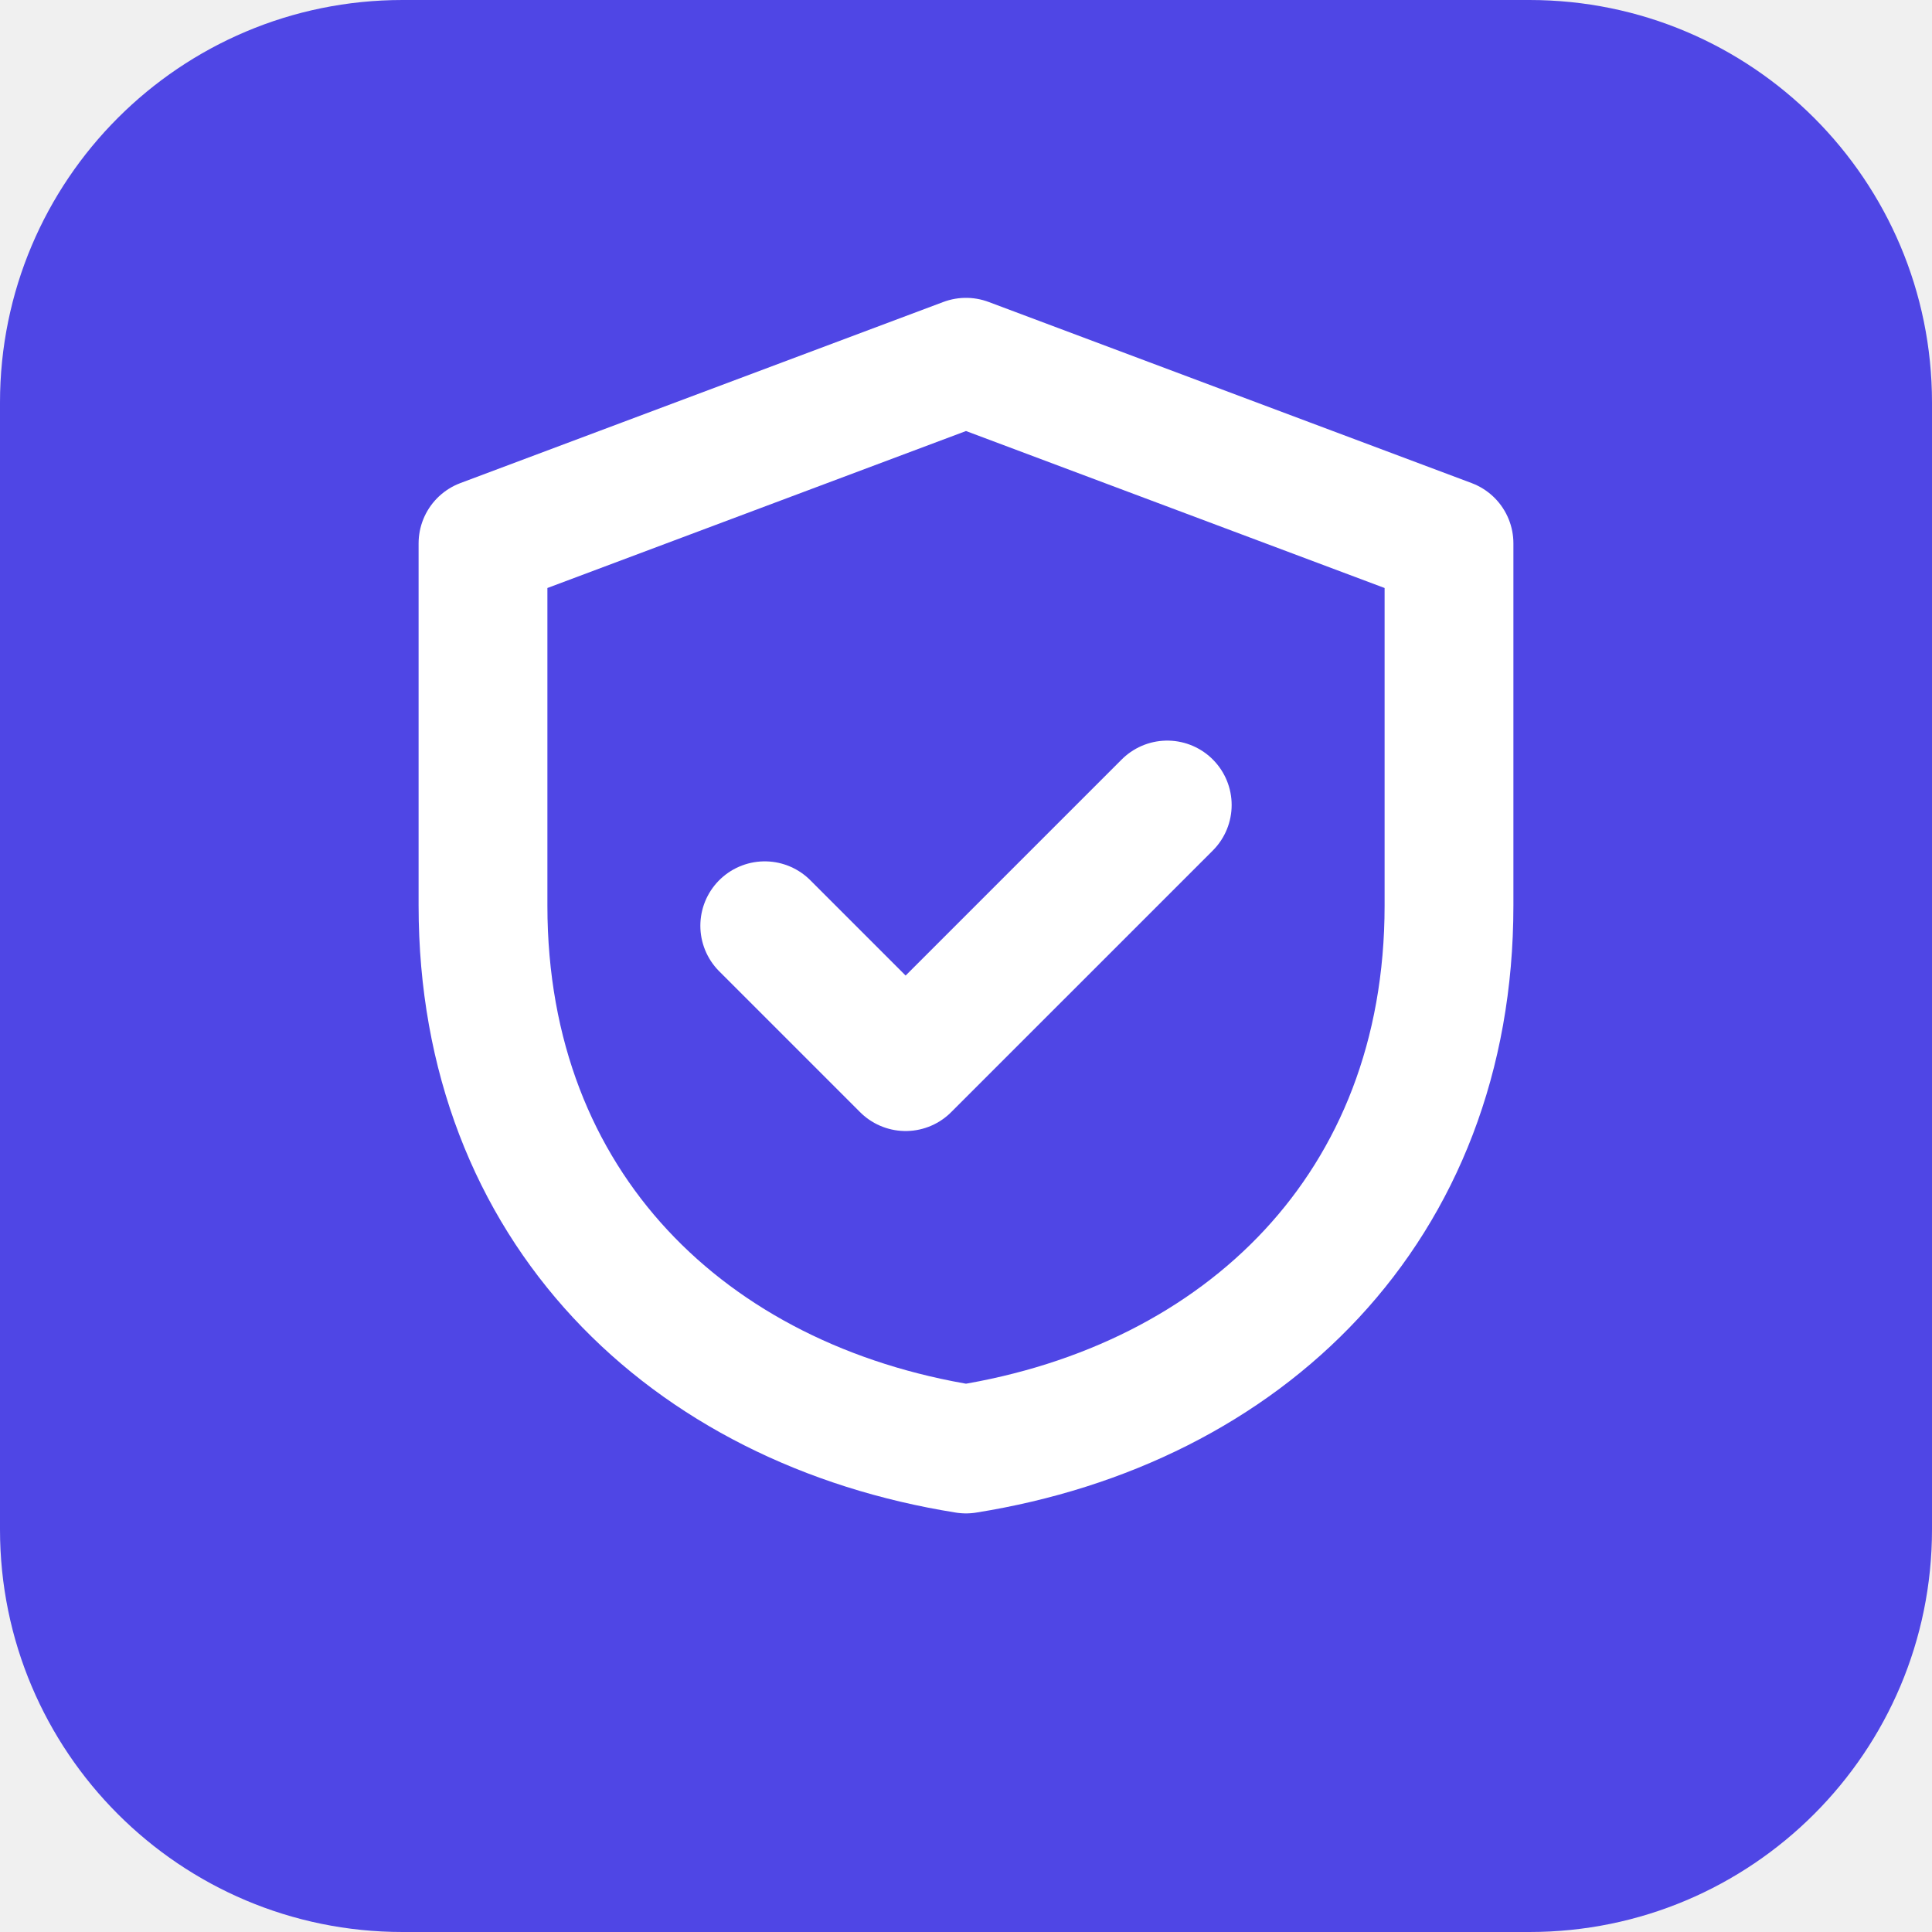
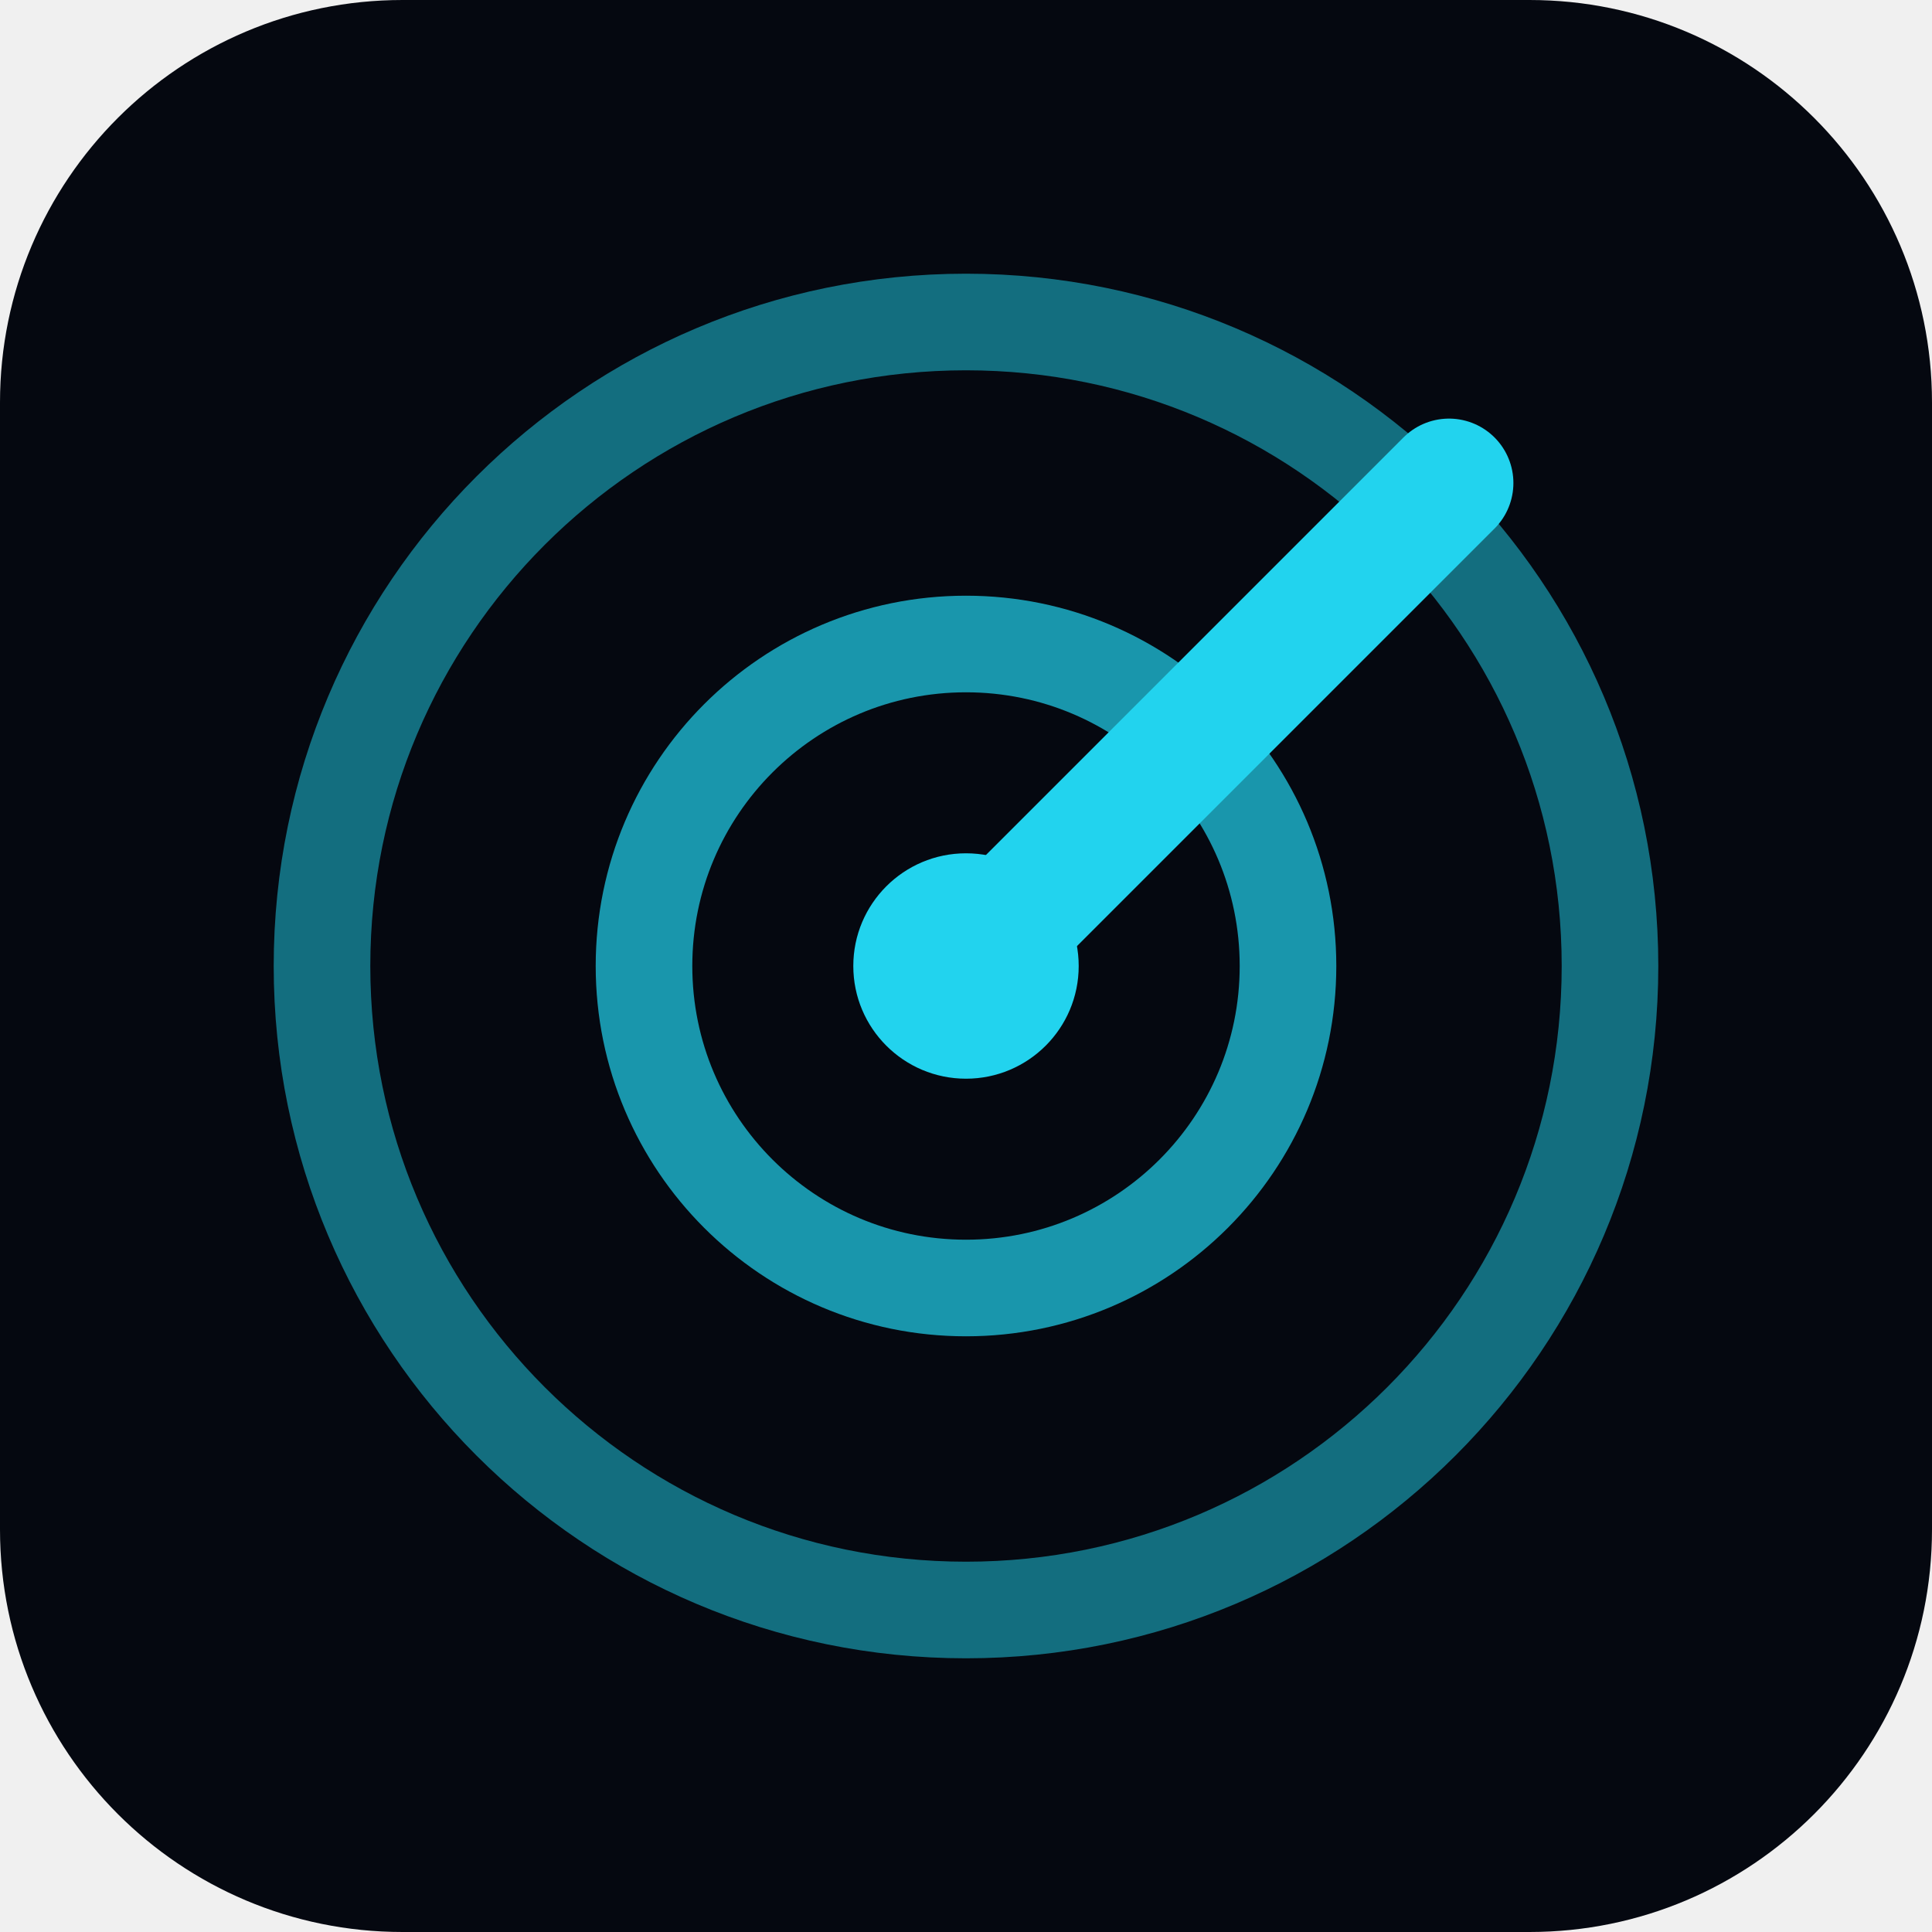
<svg xmlns="http://www.w3.org/2000/svg" viewBox="0 0 24 24">
-   <rect width="24" height="24" rx="5" fill="#4f46e5" />
-   <path d="M12 4.5l6 2.25v4.5c0 3.75-2.55 6.2-6 6.75-3.45-.55-6-3-6-6.75v-4.5z" fill="none" stroke="#fff" stroke-width="1.6" stroke-linejoin="round" />
-   <path d="M9.5 11.5l1.75 1.75 3.25-3.25" fill="none" stroke="#fff" stroke-width="1.6" stroke-linecap="round" stroke-linejoin="round" />
+   <rect width="24" height="24" rx="5" fill="#050810" />
+   <circle cx="12" cy="12" r="8" fill="none" stroke="#22d3ee" stroke-width="1.2" opacity=".5" />
+   <circle cx="12" cy="12" r="4" fill="none" stroke="#22d3ee" stroke-width="1.2" opacity=".7" />
+   <path d="M12 12L18 6" stroke="#22d3ee" stroke-width="1.6" stroke-linecap="round" />
+   <circle cx="12" cy="12" r="1.4" fill="#22d3ee" />
</svg>
